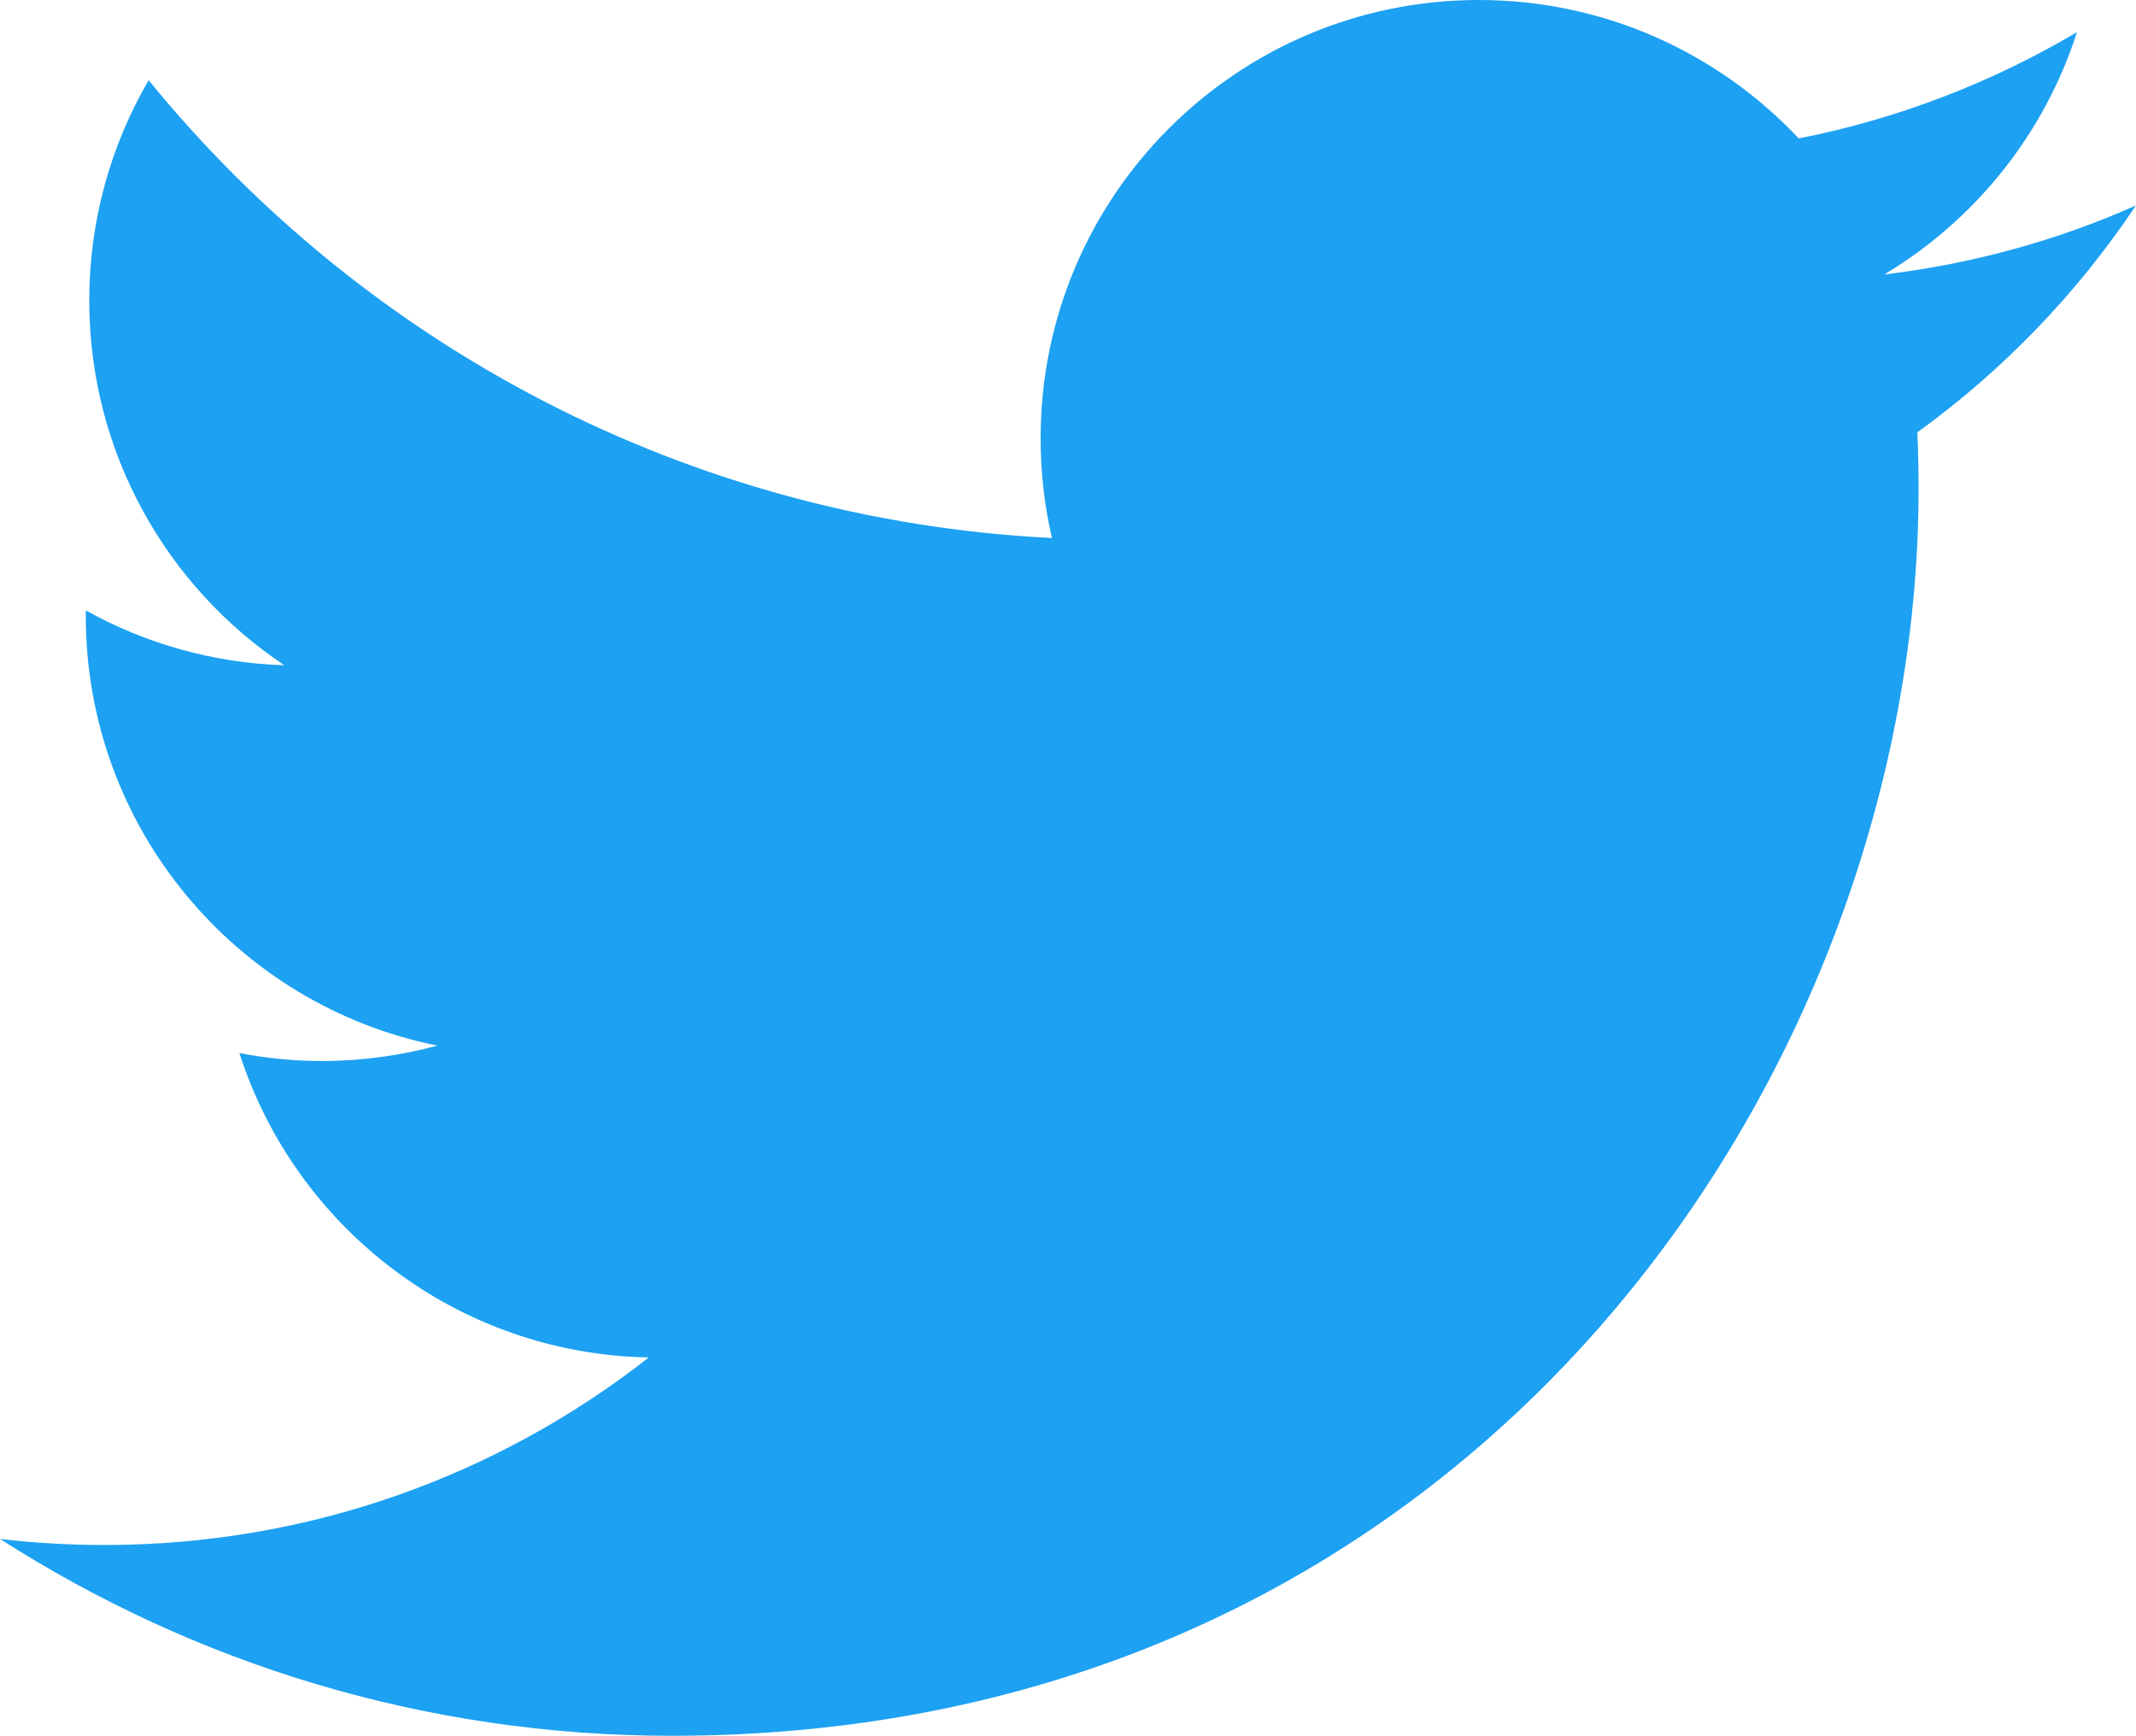
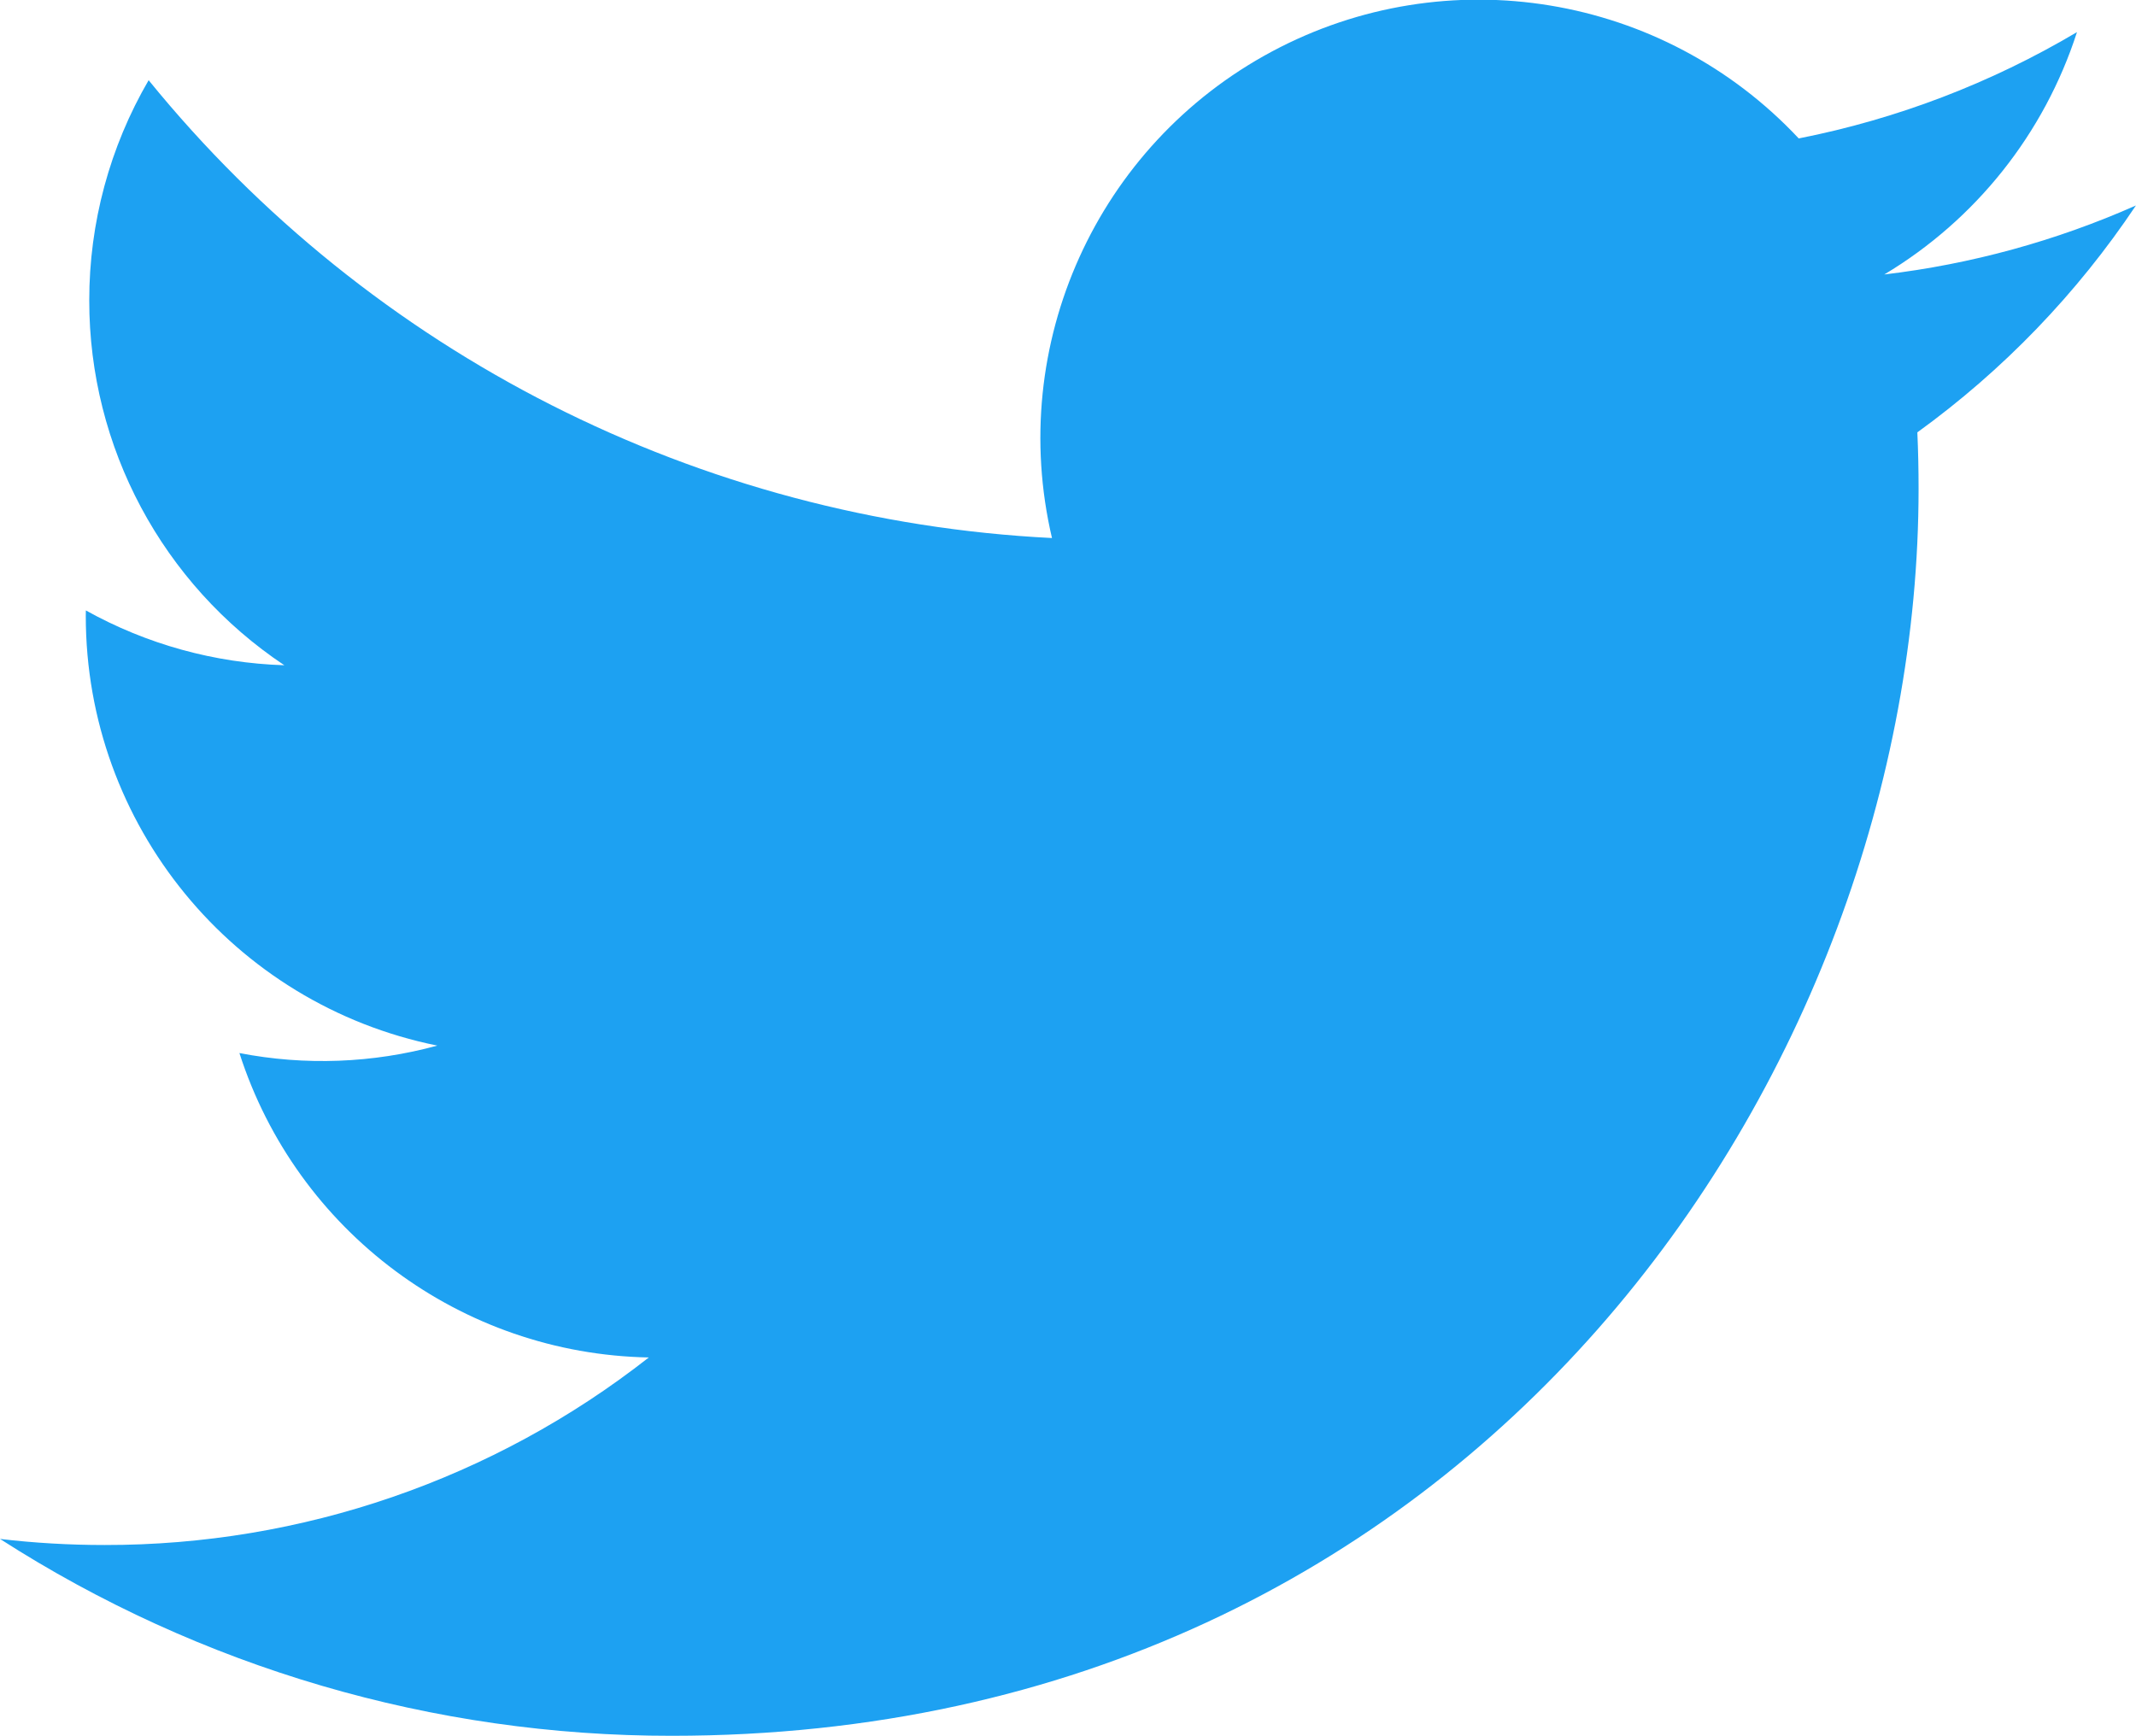
- <svg xmlns="http://www.w3.org/2000/svg" version="1.1" x="0" y="0" width="29.531" height="24" viewBox="0, 0, 29.531, 24">
-   <g id="Layer_1" transform="translate(-707.237, -588)">
-     <path d="M716.524,612 C727.668,612 733.762,602.768 733.762,594.761 C733.762,594.499 733.757,594.238 733.745,593.978 C734.928,593.123 735.956,592.056 736.767,590.841 C735.682,591.323 734.514,591.648 733.288,591.795 C734.539,591.045 735.499,589.858 735.952,588.444 C734.782,589.138 733.485,589.642 732.105,589.914 C730.999,588.737 729.425,588 727.683,588 C724.337,588 721.624,590.713 721.624,594.058 C721.624,594.533 721.677,594.996 721.781,595.439 C716.745,595.186 712.28,592.775 709.292,589.109 C708.771,590.005 708.471,591.045 708.471,592.154 C708.471,594.256 709.541,596.112 711.168,597.198 C710.174,597.167 709.24,596.894 708.424,596.44 C708.423,596.465 708.423,596.49 708.423,596.517 C708.423,599.452 710.511,601.901 713.283,602.457 C712.774,602.595 712.239,602.67 711.686,602.67 C711.296,602.67 710.916,602.631 710.547,602.56 C711.318,604.968 713.555,606.72 716.207,606.769 C714.133,608.394 711.521,609.362 708.682,609.362 C708.194,609.362 707.711,609.334 707.237,609.278 C709.918,610.997 713.102,612 716.524,612" fill="#1DA1F2" id="Twitter_bird_logo_2012" />
-   </g>
+ <svg xmlns="http://www.w3.org/2000/svg" width="29.531" height="24" viewBox="0, 0, 29.531, 24">
+   <path d="M9.287 24c11.144 0 17.238-9.232 17.238-17.239 0-.262-.005-.523-.017-.783a12.314 12.314 0 0 0 3.022-3.137 12.104 12.104 0 0 1-3.479.954A6.08 6.08 0 0 0 28.715.444a12.137 12.137 0 0 1-3.847 1.47 6.06 6.06 0 0 0-10.324 5.525 17.2 17.2 0 0 1-12.489-6.33 6.04 6.04 0 0 0-.821 3.045 6.056 6.056 0 0 0 2.697 5.044 6.02 6.02 0 0 1-2.744-.758l-.001.077a6.06 6.06 0 0 0 4.86 5.94 6.018 6.018 0 0 1-2.736.103 6.065 6.065 0 0 0 5.66 4.209 12.157 12.157 0 0 1-7.525 2.593c-.488 0-.971-.028-1.445-.084A17.146 17.146 0 0 0 9.287 24" fill="#1DA1F2" />
</svg>
